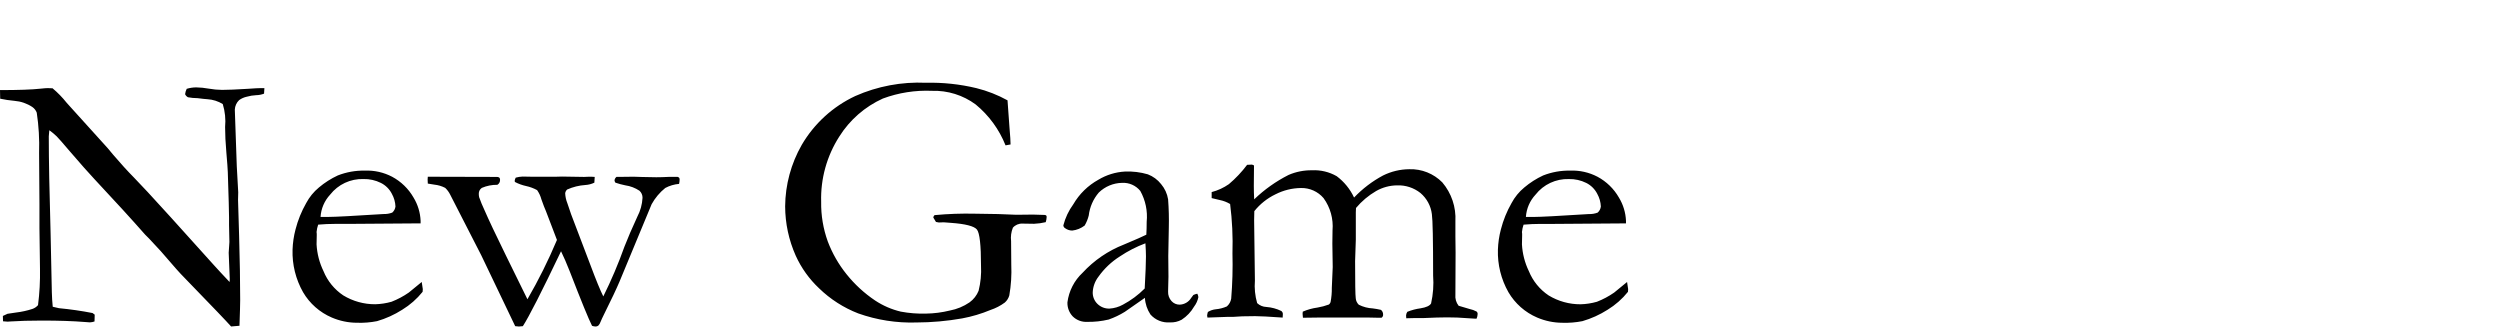
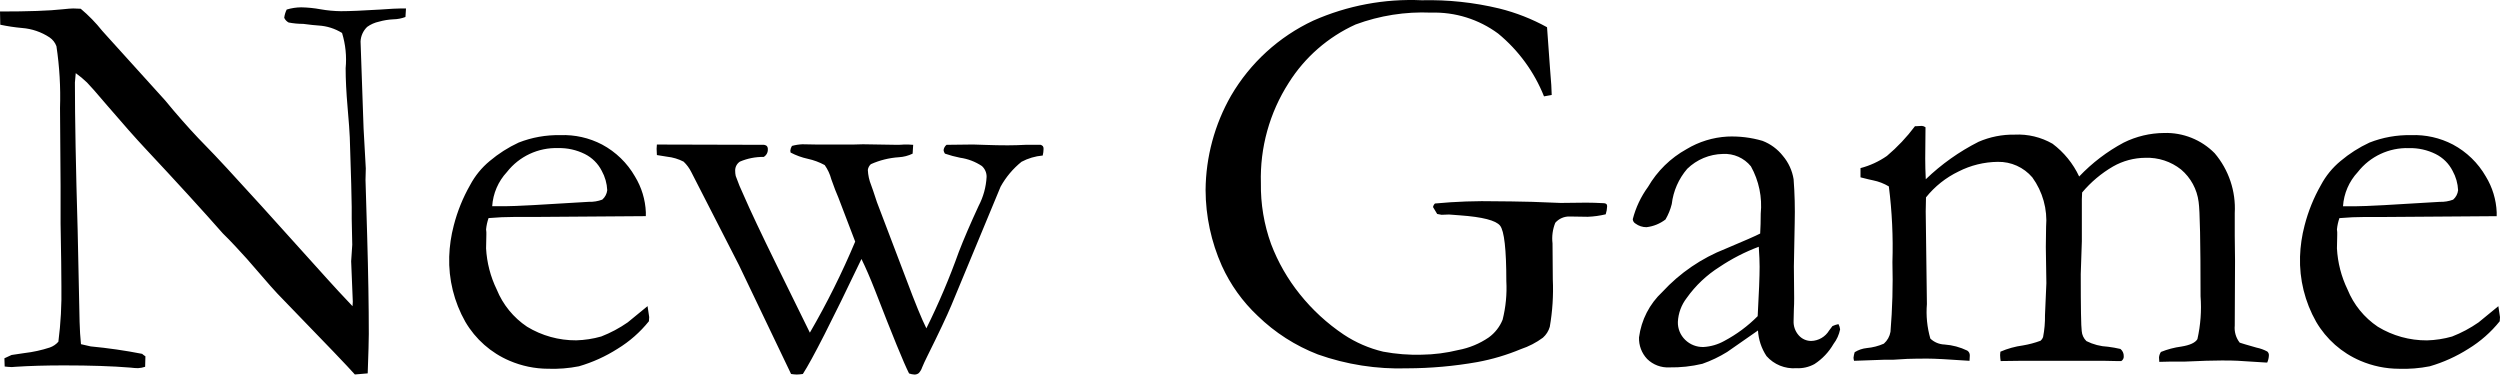
- <svg xmlns="http://www.w3.org/2000/svg" id="svg3" version="1.1" viewBox="0 0 245 32" height="32" width="245">
+ <svg xmlns="http://www.w3.org/2000/svg" width="159.558" height="23.904" viewBox="0 0 159.558 23.904" version="1.1" id="svg3">
  <defs id="defs7" />
-   <path d="M 0.018,9.673 0,8.829 q 2.725,0 3.99,-0.141 0.492,-0.053 0.686,-0.053 0.158,0 0.475,0.018 a 9.753,9.753 0 0 1 1.371,1.406 q 0.141,0.158 0.316,0.352 l 3.709,4.1 0.527,0.633 q 1.125,1.318 2.048,2.25 0.923,0.932 3.595,3.879 l 4.2,4.658 q 0.615,0.686 1.582,1.705 l 0.018,-0.281 q -0.105,-2.443 -0.105,-2.584 l 0.07,-1.055 -0.035,-1.652 v -0.756 q 0,-0.721 -0.123,-4.447 -0.018,-0.51 -0.141,-1.925 -0.123,-1.415 -0.123,-2.487 a 5.8,5.8 0 0 0 -0.229,-2.25 3.2,3.2 0 0 0 -1.494,-0.475 q -0.316,-0.018 -0.984,-0.105 a 4.92,4.92 0 0 1 -0.932,-0.088 0.634,0.634 0 0 1 -0.281,-0.3 1.619,1.619 0 0 1 0.158,-0.527 3.269,3.269 0 0 1 0.932,-0.141 7.576,7.576 0 0 1 1.222,0.123 7.954,7.954 0 0 0 1.31,0.123 q 0.809,0 2.514,-0.105 0.967,-0.07 1.336,-0.07 h 0.3 l -0.035,0.545 a 2.284,2.284 0 0 1 -0.773,0.149 4.028,4.028 0 0 0 -0.914,0.149 2,2 0 0 0 -0.756,0.334 1.377,1.377 0 0 0 -0.422,0.932 l 0.193,5.555 0.141,2.549 -0.018,0.738 0.105,3.533 q 0.105,3.621 0.105,6.293 0,0.58 -0.07,2.514 l -0.82,0.07 q -0.616,-0.7 -4.238,-4.43 -0.844,-0.861 -1.143,-1.213 l -1.512,-1.74 q -0.879,-0.967 -1.143,-1.23 l -0.387,-0.387 q -1.917,-2.18 -4.977,-5.449 -0.826,-0.879 -2.427,-2.742 -1,-1.178 -1.266,-1.441 a 6.256,6.256 0 0 0 -0.721,-0.6 l -0.053,0.6 q 0,3.428 0.176,9.457 l 0.123,5.818 q 0.018,0.738 0.088,1.424 l 0.615,0.141 q 1.67,0.158 3.287,0.475 a 1.629,1.629 0 0 0 0.211,0.158 l -0.018,0.668 a 1.613,1.613 0 0 1 -0.457,0.088 3.932,3.932 0 0 1 -0.475,-0.035 q -1.74,-0.141 -4.236,-0.141 -1.758,0 -3.094,0.088 l -0.246,0.018 a 4.227,4.227 0 0 1 -0.457,-0.035 l -0.017,-0.525 0.457,-0.211 0.826,-0.123 a 8.253,8.253 0 0 0 1.617,-0.355 1.288,1.288 0 0 0 0.545,-0.369 24.293,24.293 0 0 0 0.193,-3.551 q 0,-1.09 -0.053,-3.99 v -2.39 l -0.035,-4.992 a 21.664,21.664 0 0 0 -0.229,-3.937 1.165,1.165 0 0 0 -0.439,-0.562 3.7,3.7 0 0 0 -1.749,-0.6 11.682,11.682 0 0 1 -1.396,-0.209 z m 41.2,12.217 -7.049,0.051 h -1.336 q -0.809,0 -1.652,0.073 a 3.1,3.1 0 0 0 -0.158,0.721 l 0.018,0.176 v 0.176 l -0.018,0.861 a 6.858,6.858 0 0 0 0.68,2.625 5.223,5.223 0 0 0 1.934,2.373 5.959,5.959 0 0 0 3.138,0.87 6.47,6.47 0 0 0 1.6,-0.246 8.1,8.1 0 0 0 1.688,-0.9 l 1.266,-1.037 0.105,0.7 a 2.132,2.132 0 0 1 -0.018,0.264 7.722,7.722 0 0 1 -2,1.758 9.547,9.547 0 0 1 -2.466,1.118 8.583,8.583 0 0 1 -1.969,0.157 6.3,6.3 0 0 1 -2.461,-0.51 5.991,5.991 0 0 1 -2.821,-2.487 7.94,7.94 0 0 1 -1.029,-4.16 8.916,8.916 0 0 1 0.29,-1.986 10.445,10.445 0 0 1 1.046,-2.584 5.063,5.063 0 0 1 1.248,-1.53 8.255,8.255 0 0 1 1.846,-1.178 6.88,6.88 0 0 1 2.654,-0.475 5.306,5.306 0 0 1 2.672,0.6 5.3,5.3 0 0 1 2.1,2.039 4.772,4.772 0 0 1 0.694,2.285 z m -9.809,-0.633 h 0.826 q 0.9,0 5.344,-0.281 a 2.226,2.226 0 0 0 0.861,-0.141 0.937,0.937 0 0 0 0.316,-0.6 2.8,2.8 0 0 0 -0.352,-1.239 2.423,2.423 0 0 0 -1.081,-1.072 3.637,3.637 0 0 0 -1.7,-0.378 3.986,3.986 0 0 0 -3.27,1.529 3.536,3.536 0 0 0 -0.94,2.184 z m 10.512,-3.937 6.75,0.018 a 0.374,0.374 0 0 1 0.264,0.07 0.286,0.286 0 0 1 0.07,0.211 0.534,0.534 0 0 1 -0.262,0.492 3.734,3.734 0 0 0 -1.522,0.3 0.673,0.673 0 0 0 -0.3,0.58 1.536,1.536 0 0 0 0.035,0.334 13.009,13.009 0 0 0 0.515,1.248 q 0.6,1.389 2.126,4.5 l 2.091,4.254 a 50.567,50.567 0 0 0 2.893,-5.812 l -1.077,-2.819 q -0.175,-0.387 -0.447,-1.16 a 2.841,2.841 0 0 0 -0.421,-0.905 4.052,4.052 0 0 0 -1.078,-0.4 4.347,4.347 0 0 1 -1.1,-0.4 l -0.018,-0.123 a 0.7,0.7 0 0 1 0.105,-0.3 2.93,2.93 0 0 1 0.668,-0.105 l 1,0.018 h 2.2 l 0.668,-0.018 2.162,0.035 q 0.264,0 0.439,-0.018 h 0.3 q 0.105,0 0.3,0.018 l -0.035,0.563 a 2.326,2.326 0 0 1 -0.879,0.229 5.2,5.2 0 0 0 -1.787,0.443 0.6,0.6 0 0 0 -0.193,0.369 2.949,2.949 0 0 0 0.211,0.967 q 0.071,0.176 0.37,1.09 l 1.886,4.957 q 0.828,2.215 1.269,3.094 a 45.109,45.109 0 0 0 2.071,-4.877 q 0.474,-1.23 1.263,-2.936 a 4.493,4.493 0 0 0 0.51,-1.856 0.913,0.913 0 0 0 -0.3,-0.689 3.344,3.344 0 0 0 -1.39,-0.53 7.371,7.371 0 0 1 -0.968,-0.261 0.453,0.453 0 0 1 -0.088,-0.223 0.519,0.519 0 0 1 0.193,-0.343 h 0.264 l 1.424,-0.017 q 0.088,0 0.809,0.026 0.721,0.026 1.406,0.026 0.527,0 1.213,-0.035 h 0.879 a 0.325,0.325 0 0 1 0.149,0.088 0.276,0.276 0 0 1 0.044,0.176 1.886,1.886 0 0 1 -0.053,0.422 3.537,3.537 0 0 0 -1.354,0.4 5.392,5.392 0 0 0 -1.336,1.591 l -3.138,7.561 q -0.441,1.051 -1.526,3.231 -0.228,0.457 -0.342,0.738 a 0.983,0.983 0 0 1 -0.219,0.369 0.424,0.424 0 0 1 -0.281,0.088 1.139,1.139 0 0 1 -0.335,-0.07 q -0.493,-0.967 -2.182,-5.33 -0.456,-1.161 -0.856,-1.975 -2.853,5.974 -3.741,7.34 a 3.1,3.1 0 0 1 -0.385,0.035 2.7,2.7 0 0 1 -0.366,-0.035 l -3.324,-6.943 -3.043,-5.941 a 2.368,2.368 0 0 0 -0.492,-0.668 2.968,2.968 0 0 0 -1.055,-0.316 q -0.422,-0.07 -0.65,-0.105 -0.018,-0.264 -0.018,-0.4 0,-0.094 0.017,-0.27 z M 98.737,9.833 98.93,12.505 q 0.105,1.213 0.105,1.652 l -0.492,0.088 a 9.96,9.96 0 0 0 -2.927,-4.008 6.844,6.844 0 0 0 -4.28,-1.336 12.313,12.313 0 0 0 -4.816,0.756 9.835,9.835 0 0 0 -4.271,3.727 11.242,11.242 0 0 0 -1.775,6.4 10.935,10.935 0 0 0 0.65,3.885 11.789,11.789 0 0 0 1.836,3.204 12.51,12.51 0 0 0 2.8,2.575 7.811,7.811 0 0 0 2.521,1.092 11.625,11.625 0 0 0 2.461,0.193 10.386,10.386 0 0 0 2.338,-0.3 5.087,5.087 0 0 0 1.934,-0.8 2.594,2.594 0 0 0 0.888,-1.134 8.273,8.273 0 0 0 0.237,-2.461 q 0,-3.041 -0.4,-3.542 -0.4,-0.501 -2.558,-0.657 l -0.7,-0.053 -0.475,0.018 q -0.105,-0.018 -0.281,-0.053 l -0.264,-0.439 a 0.4,0.4 0 0 1 0.123,-0.229 33.9,33.9 0 0 1 3.973,-0.141 q 0.686,0 2.232,0.035 l 1.811,0.07 1.635,-0.018 q 0.475,0 1.143,0.035 a 0.251,0.251 0 0 1 0.158,0.062 0.243,0.243 0 0 1 0.035,0.149 1.821,1.821 0 0 1 -0.09,0.498 5.873,5.873 0 0 1 -1.143,0.158 l -1.143,-0.018 a 1.174,1.174 0 0 0 -0.932,0.4 2.68,2.68 0 0 0 -0.176,1.318 l 0.018,2.3 a 13.993,13.993 0 0 1 -0.193,3.023 1.462,1.462 0 0 1 -0.439,0.694 5.031,5.031 0 0 1 -1.406,0.729 13.639,13.639 0 0 1 -2.777,0.826 26.109,26.109 0 0 1 -4.482,0.4 15.56,15.56 0 0 1 -5.7,-0.888 11.446,11.446 0 0 1 -3.837,-2.46 10.112,10.112 0 0 1 -2.29,-3.199 11.964,11.964 0 0 1 -1.037,-4.834 12.316,12.316 0 0 1 1.626,-6.021 11.943,11.943 0 0 1 5.247,-4.79 15.385,15.385 0 0 1 6.926,-1.3 19.194,19.194 0 0 1 4.948,0.527 12.6,12.6 0 0 1 3.046,1.195 z m 18.6,18.949 a 0.931,0.931 0 0 1 0.105,0.334 2.266,2.266 0 0 1 -0.422,0.932 3.784,3.784 0 0 1 -1.215,1.283 2.181,2.181 0 0 1 -1.16,0.264 2.309,2.309 0 0 1 -1.9,-0.773 3.293,3.293 0 0 1 -0.545,-1.635 l -1.967,1.371 a 8.091,8.091 0 0 1 -1.582,0.756 8.476,8.476 0 0 1 -2.109,0.229 1.877,1.877 0 0 1 -1.415,-0.536 1.9,1.9 0 0 1 -0.519,-1.38 4.807,4.807 0 0 1 1.489,-2.9 10.912,10.912 0 0 1 4.043,-2.76 q 1.8,-0.756 2.2,-0.967 0.035,-0.58 0.035,-1.266 a 5.161,5.161 0 0 0 -0.626,-3.023 2.149,2.149 0 0 0 -1.79,-0.791 3.353,3.353 0 0 0 -2.275,0.949 4.2,4.2 0 0 0 -0.987,2.25 3.725,3.725 0 0 1 -0.4,0.984 2.461,2.461 0 0 1 -1.213,0.492 1.173,1.173 0 0 1 -0.7,-0.229 0.346,0.346 0 0 1 -0.176,-0.281 6.062,6.062 0 0 1 0.976,-2.065 6.455,6.455 0 0 1 2.461,-2.408 5.654,5.654 0 0 1 2.593,-0.8 6.928,6.928 0 0 1 2.25,0.272 3.039,3.039 0 0 1 1.3,0.958 3.053,3.053 0 0 1 0.686,1.494 27.474,27.474 0 0 1 0.07,2.76 l -0.053,2.795 0.018,2.039 q 0,0.4 -0.018,0.686 -0.018,0.51 -0.018,0.756 a 1.3,1.3 0 0 0 0.334,0.932 1.055,1.055 0 0 0 0.791,0.352 1.379,1.379 0 0 0 1.143,-0.668 l 0.211,-0.281 a 1.638,1.638 0 0 1 0.383,-0.125 z m -5.156,-0.509 q 0.123,-2.232 0.123,-3.146 0,-0.475 -0.053,-1.283 a 12.115,12.115 0 0 0 -2.5,1.283 7.423,7.423 0 0 0 -2.1,1.986 2.706,2.706 0 0 0 -0.564,1.529 1.532,1.532 0 0 0 0.467,1.143 1.61,1.61 0 0 0 1.173,0.457 3.091,3.091 0 0 0 1.323,-0.387 8.838,8.838 0 0 0 2.131,-1.582 z m 6.191,2.3 a 1.815,1.815 0 0 1 0.773,-0.264 3.465,3.465 0 0 0 1.09,-0.281 1.3,1.3 0 0 0 0.422,-0.756 40.959,40.959 0 0 0 0.124,-4.445 30.7,30.7 0 0 0 -0.229,-4.834 3.194,3.194 0 0 0 -1,-0.387 q -0.193,-0.035 -0.809,-0.193 v -0.589 a 5.29,5.29 0 0 0 1.686,-0.776 11.518,11.518 0 0 0 1.792,-1.9 h 0.106 q 0.106,0 0.335,-0.018 a 0.449,0.449 0 0 1 0.23,0.088 l -0.018,2 q 0,0.615 0.035,1.318 a 13.944,13.944 0 0 1 3.369,-2.391 5.552,5.552 0 0 1 2.3,-0.457 4.408,4.408 0 0 1 2.421,0.58 5.543,5.543 0 0 1 1.7,2.092 11.193,11.193 0 0 1 2.839,-2.162 5.871,5.871 0 0 1 2.575,-0.615 4.345,4.345 0 0 1 3.233,1.29 5.43,5.43 0 0 1 1.283,3.819 v 1.461 l 0.018,1.6 -0.018,4.12 a 1.521,1.521 0 0 0 0.316,1.091 q 0.141,0.053 1.072,0.317 a 2.535,2.535 0 0 1 0.686,0.247 0.3,0.3 0 0 1 0.105,0.246 1.267,1.267 0 0 1 -0.105,0.457 h -0.122 l -1.771,-0.111 q -0.316,-0.018 -1,-0.018 -0.842,0 -2.349,0.07 h -0.894 q -0.193,0 -0.754,0.018 a 2.578,2.578 0 0 1 -0.018,-0.281 0.743,0.743 0 0 1 0.123,-0.352 5.386,5.386 0 0 1 1.3,-0.343 q 0.826,-0.132 1.028,-0.475 a 9.279,9.279 0 0 0 0.2,-2.737 q 0,-5.193 -0.123,-6.02 a 3.234,3.234 0 0 0 -1.119,-2.068 3.467,3.467 0 0 0 -2.282,-0.748 4.22,4.22 0 0 0 -2.061,0.554 7.479,7.479 0 0 0 -1.973,1.661 l -0.018,0.422 v 2.689 l -0.07,2.092 q 0,3.2 0.062,3.639 a 0.989,0.989 0 0 0 0.3,0.642 3.445,3.445 0 0 0 1.38,0.36 7.916,7.916 0 0 1 0.791,0.141 0.567,0.567 0 0 1 0.211,0.457 0.33,0.33 0 0 1 -0.158,0.316 h -0.3 l -0.879,-0.018 h -5.113 l -1.406,0.018 a 3.272,3.272 0 0 1 -0.035,-0.387 l 0.018,-0.211 a 5.448,5.448 0 0 1 1.441,-0.4 6.173,6.173 0 0 0 1.125,-0.3 0.535,0.535 0 0 0 0.158,-0.229 6.78,6.78 0 0 0 0.123,-1.406 l 0.088,-2.039 -0.035,-2.3 0.017,-1.294 a 4.7,4.7 0 0 0 -0.877,-3.155 2.822,2.822 0 0 0 -2.21,-0.993 5.633,5.633 0 0 0 -2.5,0.615 5.974,5.974 0 0 0 -2.078,1.652 q -0.018,0.492 -0.018,0.9 l 0.076,5.907 a 6.154,6.154 0 0 0 0.22,2.206 1.376,1.376 0 0 0 0.905,0.378 3.99,3.99 0 0 1 1.455,0.39 0.355,0.355 0 0 1 0.158,0.316 q 0,0.141 -0.018,0.334 -2.009,-0.141 -2.7,-0.141 -0.7,0 -1.269,0.018 l -0.881,0.053 h -0.546 l -1.973,0.07 a 0.771,0.771 0 0 1 -0.035,-0.2 1.787,1.787 0 0 1 0.075,-0.35 z m 40.974,-8.681 -7.049,0.051 h -1.336 q -0.809,0 -1.652,0.073 a 3.1,3.1 0 0 0 -0.158,0.721 l 0.018,0.176 v 0.176 l -0.018,0.861 a 6.858,6.858 0 0 0 0.677,2.623 5.223,5.223 0 0 0 1.933,2.376 5.959,5.959 0 0 0 3.138,0.87 6.47,6.47 0 0 0 1.6,-0.246 8.1,8.1 0 0 0 1.688,-0.9 l 1.266,-1.037 0.105,0.7 a 2.132,2.132 0 0 1 -0.018,0.264 7.722,7.722 0 0 1 -2,1.758 9.547,9.547 0 0 1 -2.465,1.115 8.583,8.583 0 0 1 -1.969,0.158 6.3,6.3 0 0 1 -2.461,-0.51 5.991,5.991 0 0 1 -2.821,-2.488 7.94,7.94 0 0 1 -1.029,-4.16 8.916,8.916 0 0 1 0.29,-1.986 10.445,10.445 0 0 1 1.046,-2.584 5.063,5.063 0 0 1 1.25,-1.53 8.255,8.255 0 0 1 1.846,-1.178 6.88,6.88 0 0 1 2.654,-0.475 5.306,5.306 0 0 1 2.672,0.6 5.3,5.3 0 0 1 2.1,2.039 4.772,4.772 0 0 1 0.694,2.285 z m -9.809,-0.633 h 0.826 q 0.9,0 5.344,-0.281 a 2.226,2.226 0 0 0 0.861,-0.141 0.937,0.937 0 0 0 0.316,-0.6 2.8,2.8 0 0 0 -0.352,-1.239 2.423,2.423 0 0 0 -1.081,-1.072 3.637,3.637 0 0 0 -1.7,-0.378 3.986,3.986 0 0 0 -3.27,1.529 3.536,3.536 0 0 0 -0.943,2.182 z" data-name="Path 2" id="Path_2" />
+   <path id="Path_2" data-name="Path 2" d="M 0.018,1.578 0,0.734 q 2.725,0 3.99,-0.141 0.492,-0.053 0.686,-0.053 0.158,0 0.475,0.018 A 9.753,9.753 0 0 1 6.522,1.964 q 0.141,0.158 0.316,0.352 l 3.709,4.1 0.527,0.633 q 1.125,1.318 2.048,2.25 0.923,0.932 3.595,3.879 l 4.2,4.658 q 0.615,0.686 1.582,1.705 l 0.018,-0.281 q -0.105,-2.443 -0.105,-2.584 l 0.07,-1.055 -0.035,-1.652 v -0.756 q 0,-0.721 -0.123,-4.447 -0.018,-0.51 -0.141,-1.925 -0.123,-1.415 -0.123,-2.487 a 5.8,5.8 0 0 0 -0.229,-2.25 3.2,3.2 0 0 0 -1.494,-0.475 q -0.316,-0.018 -0.984,-0.105 a 4.92,4.92 0 0 1 -0.932,-0.088 0.634,0.634 0 0 1 -0.281,-0.3 1.619,1.619 0 0 1 0.158,-0.527 3.269,3.269 0 0 1 0.932,-0.141 7.576,7.576 0 0 1 1.222,0.123 7.954,7.954 0 0 0 1.31,0.123 q 0.809,0 2.514,-0.105 0.967,-0.07 1.336,-0.07 h 0.3 L 25.877,1.084 a 2.284,2.284 0 0 1 -0.773,0.149 4.028,4.028 0 0 0 -0.914,0.149 2,2 0 0 0 -0.756,0.334 1.377,1.377 0 0 0 -0.422,0.932 l 0.193,5.555 0.141,2.549 -0.018,0.738 0.105,3.533 q 0.105,3.621 0.105,6.293 0,0.58 -0.07,2.514 l -0.82,0.07 q -0.616,-0.7 -4.238,-4.43 -0.844,-0.861 -1.143,-1.213 l -1.512,-1.74 q -0.879,-0.967 -1.143,-1.23 l -0.387,-0.387 q -1.917,-2.18 -4.977,-5.449 -0.826,-0.879 -2.427,-2.742 -1,-1.178 -1.266,-1.441 a 6.256,6.256 0 0 0 -0.721,-0.6 l -0.053,0.6 q 0,3.428 0.176,9.457 l 0.123,5.818 q 0.018,0.738 0.088,1.424 l 0.615,0.141 q 1.67,0.158 3.287,0.475 a 1.629,1.629 0 0 0 0.211,0.158 l -0.018,0.668 a 1.613,1.613 0 0 1 -0.457,0.088 3.932,3.932 0 0 1 -0.475,-0.035 q -1.74,-0.141 -4.236,-0.141 -1.758,0 -3.094,0.088 l -0.246,0.018 a 4.227,4.227 0 0 1 -0.457,-0.035 l -0.017,-0.525 0.457,-0.211 0.826,-0.123 a 8.253,8.253 0 0 0 1.617,-0.355 1.288,1.288 0 0 0 0.545,-0.369 24.293,24.293 0 0 0 0.193,-3.551 q 0,-1.09 -0.053,-3.99 v -2.39 L 3.831,6.886 a 21.664,21.664 0 0 0 -0.229,-3.937 1.165,1.165 0 0 0 -0.439,-0.562 3.7,3.7 0 0 0 -1.749,-0.6 11.682,11.682 0 0 1 -1.396,-0.209 z m 41.2,12.217 -7.049,0.051 h -1.336 q -0.809,0 -1.652,0.073 a 3.1,3.1 0 0 0 -0.158,0.721 l 0.018,0.176 v 0.176 l -0.018,0.861 a 6.858,6.858 0 0 0 0.68,2.625 5.223,5.223 0 0 0 1.934,2.373 5.959,5.959 0 0 0 3.138,0.87 6.47,6.47 0 0 0 1.6,-0.246 8.1,8.1 0 0 0 1.688,-0.9 l 1.266,-1.037 0.105,0.7 a 2.132,2.132 0 0 1 -0.018,0.264 7.722,7.722 0 0 1 -2,1.758 9.547,9.547 0 0 1 -2.466,1.118 8.583,8.583 0 0 1 -1.969,0.157 6.3,6.3 0 0 1 -2.461,-0.51 5.991,5.991 0 0 1 -2.821,-2.487 7.94,7.94 0 0 1 -1.029,-4.16 8.916,8.916 0 0 1 0.29,-1.986 10.445,10.445 0 0 1 1.046,-2.584 5.063,5.063 0 0 1 1.248,-1.53 8.255,8.255 0 0 1 1.846,-1.178 6.88,6.88 0 0 1 2.654,-0.475 5.306,5.306 0 0 1 2.672,0.6 5.3,5.3 0 0 1 2.1,2.039 4.772,4.772 0 0 1 0.694,2.285 z m -9.809,-0.633 h 0.826 q 0.9,0 5.344,-0.281 a 2.226,2.226 0 0 0 0.861,-0.141 0.937,0.937 0 0 0 0.316,-0.6 2.8,2.8 0 0 0 -0.352,-1.239 2.423,2.423 0 0 0 -1.081,-1.072 3.637,3.637 0 0 0 -1.7,-0.378 3.986,3.986 0 0 0 -3.27,1.529 3.536,3.536 0 0 0 -0.94,2.184 z m 10.512,-3.937 6.75,0.018 a 0.374,0.374 0 0 1 0.264,0.07 0.286,0.286 0 0 1 0.07,0.211 0.534,0.534 0 0 1 -0.262,0.492 3.734,3.734 0 0 0 -1.522,0.3 0.673,0.673 0 0 0 -0.3,0.58 1.536,1.536 0 0 0 0.035,0.334 13.009,13.009 0 0 0 0.515,1.248 q 0.6,1.389 2.126,4.5 l 2.091,4.254 a 50.567,50.567 0 0 0 2.893,-5.812 l -1.077,-2.819 q -0.175,-0.387 -0.447,-1.16 a 2.841,2.841 0 0 0 -0.421,-0.905 4.052,4.052 0 0 0 -1.078,-0.4 4.347,4.347 0 0 1 -1.1,-0.4 l -0.018,-0.123 a 0.7,0.7 0 0 1 0.105,-0.3 2.93,2.93 0 0 1 0.668,-0.105 l 1,0.018 h 2.2 l 0.668,-0.018 2.162,0.035 q 0.264,0 0.439,-0.018 h 0.3 q 0.105,0 0.3,0.018 l -0.035,0.563 a 2.326,2.326 0 0 1 -0.879,0.229 5.2,5.2 0 0 0 -1.787,0.443 0.6,0.6 0 0 0 -0.193,0.369 2.949,2.949 0 0 0 0.211,0.967 q 0.071,0.176 0.37,1.09 l 1.886,4.957 q 0.828,2.215 1.269,3.094 a 45.109,45.109 0 0 0 2.071,-4.877 q 0.474,-1.23 1.263,-2.936 a 4.493,4.493 0 0 0 0.51,-1.856 0.913,0.913 0 0 0 -0.3,-0.689 3.344,3.344 0 0 0 -1.39,-0.53 7.371,7.371 0 0 1 -0.968,-0.261 0.453,0.453 0 0 1 -0.088,-0.223 0.519,0.519 0 0 1 0.193,-0.343 h 0.264 l 1.424,-0.017 q 0.088,0 0.809,0.026 0.721,0.026 1.406,0.026 0.527,0 1.213,-0.035 h 0.879 a 0.325,0.325 0 0 1 0.149,0.088 0.276,0.276 0 0 1 0.044,0.176 1.886,1.886 0 0 1 -0.053,0.422 3.537,3.537 0 0 0 -1.354,0.4 5.392,5.392 0 0 0 -1.336,1.591 l -3.138,7.561 q -0.441,1.051 -1.526,3.231 -0.228,0.457 -0.342,0.738 a 0.983,0.983 0 0 1 -0.219,0.369 0.424,0.424 0 0 1 -0.281,0.088 1.139,1.139 0 0 1 -0.335,-0.07 q -0.493,-0.967 -2.182,-5.33 -0.456,-1.161 -0.856,-1.975 -2.853,5.974 -3.741,7.34 a 3.1,3.1 0 0 1 -0.385,0.035 2.7,2.7 0 0 1 -0.366,-0.035 l -3.324,-6.943 -3.043,-5.941 a 2.368,2.368 0 0 0 -0.492,-0.668 2.968,2.968 0 0 0 -1.055,-0.316 q -0.422,-0.07 -0.65,-0.105 -0.018,-0.264 -0.018,-0.4 0,-0.094 0.017,-0.27 z M 98.737,1.738 98.93,4.41 q 0.105,1.213 0.105,1.652 l -0.492,0.088 a 9.96,9.96 0 0 0 -2.927,-4.008 6.844,6.844 0 0 0 -4.28,-1.336 12.313,12.313 0 0 0 -4.816,0.756 9.835,9.835 0 0 0 -4.271,3.727 11.242,11.242 0 0 0 -1.775,6.4 10.935,10.935 0 0 0 0.65,3.885 11.789,11.789 0 0 0 1.836,3.204 12.51,12.51 0 0 0 2.8,2.575 7.811,7.811 0 0 0 2.521,1.092 11.625,11.625 0 0 0 2.461,0.193 10.386,10.386 0 0 0 2.338,-0.3 5.087,5.087 0 0 0 1.934,-0.8 2.594,2.594 0 0 0 0.888,-1.134 8.273,8.273 0 0 0 0.237,-2.461 q 0,-3.041 -0.4,-3.542 -0.4,-0.501 -2.558,-0.657 l -0.7,-0.053 -0.475,0.018 q -0.105,-0.018 -0.281,-0.053 l -0.264,-0.439 a 0.4,0.4 0 0 1 0.123,-0.229 33.9,33.9 0 0 1 3.973,-0.141 q 0.686,0 2.232,0.035 l 1.811,0.07 1.635,-0.018 q 0.475,0 1.143,0.035 a 0.251,0.251 0 0 1 0.158,0.062 0.243,0.243 0 0 1 0.035,0.149 1.821,1.821 0 0 1 -0.09,0.498 5.873,5.873 0 0 1 -1.143,0.158 l -1.143,-0.018 a 1.174,1.174 0 0 0 -0.932,0.4 2.68,2.68 0 0 0 -0.176,1.318 l 0.018,2.3 a 13.993,13.993 0 0 1 -0.193,3.023 1.462,1.462 0 0 1 -0.439,0.694 5.031,5.031 0 0 1 -1.406,0.729 13.639,13.639 0 0 1 -2.777,0.826 26.109,26.109 0 0 1 -4.482,0.4 15.56,15.56 0 0 1 -5.7,-0.888 11.446,11.446 0 0 1 -3.837,-2.46 10.112,10.112 0 0 1 -2.29,-3.199 11.964,11.964 0 0 1 -1.037,-4.834 12.316,12.316 0 0 1 1.626,-6.021 11.943,11.943 0 0 1 5.247,-4.79 15.385,15.385 0 0 1 6.926,-1.3 19.194,19.194 0 0 1 4.948,0.527 12.6,12.6 0 0 1 3.046,1.195 z m 18.6,18.949 a 0.931,0.931 0 0 1 0.105,0.334 2.266,2.266 0 0 1 -0.422,0.932 3.784,3.784 0 0 1 -1.215,1.283 2.181,2.181 0 0 1 -1.16,0.264 2.309,2.309 0 0 1 -1.9,-0.773 3.293,3.293 0 0 1 -0.545,-1.635 l -1.967,1.371 a 8.091,8.091 0 0 1 -1.582,0.756 8.476,8.476 0 0 1 -2.109,0.229 1.877,1.877 0 0 1 -1.415,-0.536 1.9,1.9 0 0 1 -0.519,-1.38 4.807,4.807 0 0 1 1.489,-2.9 10.912,10.912 0 0 1 4.043,-2.76 q 1.8,-0.756 2.2,-0.967 0.035,-0.58 0.035,-1.266 a 5.161,5.161 0 0 0 -0.626,-3.023 2.149,2.149 0 0 0 -1.79,-0.791 3.353,3.353 0 0 0 -2.275,0.949 4.2,4.2 0 0 0 -0.987,2.25 3.725,3.725 0 0 1 -0.4,0.984 2.461,2.461 0 0 1 -1.213,0.492 1.173,1.173 0 0 1 -0.7,-0.229 0.346,0.346 0 0 1 -0.176,-0.281 6.062,6.062 0 0 1 0.976,-2.065 6.455,6.455 0 0 1 2.461,-2.408 5.654,5.654 0 0 1 2.593,-0.8 6.928,6.928 0 0 1 2.25,0.272 3.039,3.039 0 0 1 1.3,0.958 3.053,3.053 0 0 1 0.686,1.494 27.474,27.474 0 0 1 0.07,2.76 l -0.053,2.795 0.018,2.039 q 0,0.4 -0.018,0.686 -0.018,0.51 -0.018,0.756 a 1.3,1.3 0 0 0 0.334,0.932 1.055,1.055 0 0 0 0.791,0.352 1.379,1.379 0 0 0 1.143,-0.668 l 0.211,-0.281 a 1.638,1.638 0 0 1 0.383,-0.125 z m -5.156,-0.509 q 0.123,-2.232 0.123,-3.146 0,-0.475 -0.053,-1.283 a 12.115,12.115 0 0 0 -2.5,1.283 7.423,7.423 0 0 0 -2.1,1.986 2.706,2.706 0 0 0 -0.564,1.529 1.532,1.532 0 0 0 0.467,1.143 1.61,1.61 0 0 0 1.173,0.457 3.091,3.091 0 0 0 1.323,-0.387 8.838,8.838 0 0 0 2.131,-1.582 z m 6.191,2.3 a 1.815,1.815 0 0 1 0.773,-0.264 3.465,3.465 0 0 0 1.09,-0.281 1.3,1.3 0 0 0 0.422,-0.756 40.959,40.959 0 0 0 0.124,-4.445 30.7,30.7 0 0 0 -0.229,-4.834 3.194,3.194 0 0 0 -1,-0.387 q -0.193,-0.035 -0.809,-0.193 v -0.589 a 5.29,5.29 0 0 0 1.686,-0.776 11.518,11.518 0 0 0 1.792,-1.9 h 0.106 q 0.106,0 0.335,-0.018 a 0.449,0.449 0 0 1 0.23,0.088 l -0.018,2 q 0,0.615 0.035,1.318 a 13.944,13.944 0 0 1 3.369,-2.391 5.552,5.552 0 0 1 2.3,-0.457 4.408,4.408 0 0 1 2.421,0.58 5.543,5.543 0 0 1 1.7,2.092 11.193,11.193 0 0 1 2.839,-2.162 5.871,5.871 0 0 1 2.575,-0.615 4.345,4.345 0 0 1 3.233,1.29 5.43,5.43 0 0 1 1.283,3.819 v 1.461 l 0.018,1.6 -0.018,4.12 a 1.521,1.521 0 0 0 0.316,1.091 q 0.141,0.053 1.072,0.317 a 2.535,2.535 0 0 1 0.686,0.247 0.3,0.3 0 0 1 0.105,0.246 1.267,1.267 0 0 1 -0.105,0.457 h -0.122 l -1.771,-0.111 q -0.316,-0.018 -1,-0.018 -0.842,0 -2.349,0.07 h -0.894 q -0.193,0 -0.754,0.018 a 2.578,2.578 0 0 1 -0.018,-0.281 0.743,0.743 0 0 1 0.123,-0.352 5.386,5.386 0 0 1 1.3,-0.343 q 0.826,-0.132 1.028,-0.475 a 9.279,9.279 0 0 0 0.2,-2.737 q 0,-5.193 -0.123,-6.02 a 3.234,3.234 0 0 0 -1.119,-2.068 3.467,3.467 0 0 0 -2.282,-0.748 4.22,4.22 0 0 0 -2.061,0.554 7.479,7.479 0 0 0 -1.973,1.661 l -0.018,0.422 v 2.689 l -0.07,2.092 q 0,3.2 0.062,3.639 a 0.989,0.989 0 0 0 0.3,0.642 3.445,3.445 0 0 0 1.38,0.36 7.916,7.916 0 0 1 0.791,0.141 0.567,0.567 0 0 1 0.211,0.457 0.33,0.33 0 0 1 -0.158,0.316 h -0.3 l -0.879,-0.018 h -5.113 l -1.406,0.018 a 3.272,3.272 0 0 1 -0.035,-0.387 l 0.018,-0.211 a 5.448,5.448 0 0 1 1.441,-0.4 6.173,6.173 0 0 0 1.125,-0.3 0.535,0.535 0 0 0 0.158,-0.229 6.78,6.78 0 0 0 0.123,-1.406 l 0.088,-2.039 -0.035,-2.3 0.017,-1.294 a 4.7,4.7 0 0 0 -0.877,-3.155 2.822,2.822 0 0 0 -2.21,-0.993 5.633,5.633 0 0 0 -2.5,0.615 5.974,5.974 0 0 0 -2.078,1.652 q -0.018,0.492 -0.018,0.9 l 0.076,5.907 a 6.154,6.154 0 0 0 0.22,2.206 1.376,1.376 0 0 0 0.905,0.378 3.99,3.99 0 0 1 1.455,0.39 0.355,0.355 0 0 1 0.158,0.316 q 0,0.141 -0.018,0.334 -2.009,-0.141 -2.7,-0.141 -0.7,0 -1.269,0.018 l -0.881,0.053 h -0.546 l -1.973,0.07 a 0.771,0.771 0 0 1 -0.035,-0.2 1.787,1.787 0 0 1 0.075,-0.35 z m 40.974,-8.681 -7.049,0.051 h -1.336 q -0.809,0 -1.652,0.073 a 3.1,3.1 0 0 0 -0.158,0.721 l 0.018,0.176 v 0.176 l -0.018,0.861 a 6.858,6.858 0 0 0 0.677,2.623 5.223,5.223 0 0 0 1.933,2.376 5.959,5.959 0 0 0 3.138,0.87 6.47,6.47 0 0 0 1.6,-0.246 8.1,8.1 0 0 0 1.688,-0.9 l 1.266,-1.037 0.105,0.7 a 2.132,2.132 0 0 1 -0.018,0.264 7.722,7.722 0 0 1 -2,1.758 9.547,9.547 0 0 1 -2.465,1.115 8.583,8.583 0 0 1 -1.969,0.158 6.3,6.3 0 0 1 -2.461,-0.51 5.991,5.991 0 0 1 -2.821,-2.488 7.94,7.94 0 0 1 -1.029,-4.16 8.916,8.916 0 0 1 0.29,-1.986 10.445,10.445 0 0 1 1.046,-2.584 5.063,5.063 0 0 1 1.25,-1.53 8.255,8.255 0 0 1 1.846,-1.178 6.88,6.88 0 0 1 2.654,-0.475 5.306,5.306 0 0 1 2.672,0.6 5.3,5.3 0 0 1 2.1,2.039 4.772,4.772 0 0 1 0.694,2.285 z m -9.809,-0.633 h 0.826 q 0.9,0 5.344,-0.281 a 2.226,2.226 0 0 0 0.861,-0.141 0.937,0.937 0 0 0 0.316,-0.6 2.8,2.8 0 0 0 -0.352,-1.239 2.423,2.423 0 0 0 -1.081,-1.072 3.637,3.637 0 0 0 -1.7,-0.378 3.986,3.986 0 0 0 -3.27,1.529 3.536,3.536 0 0 0 -0.943,2.182 z" />
</svg>
